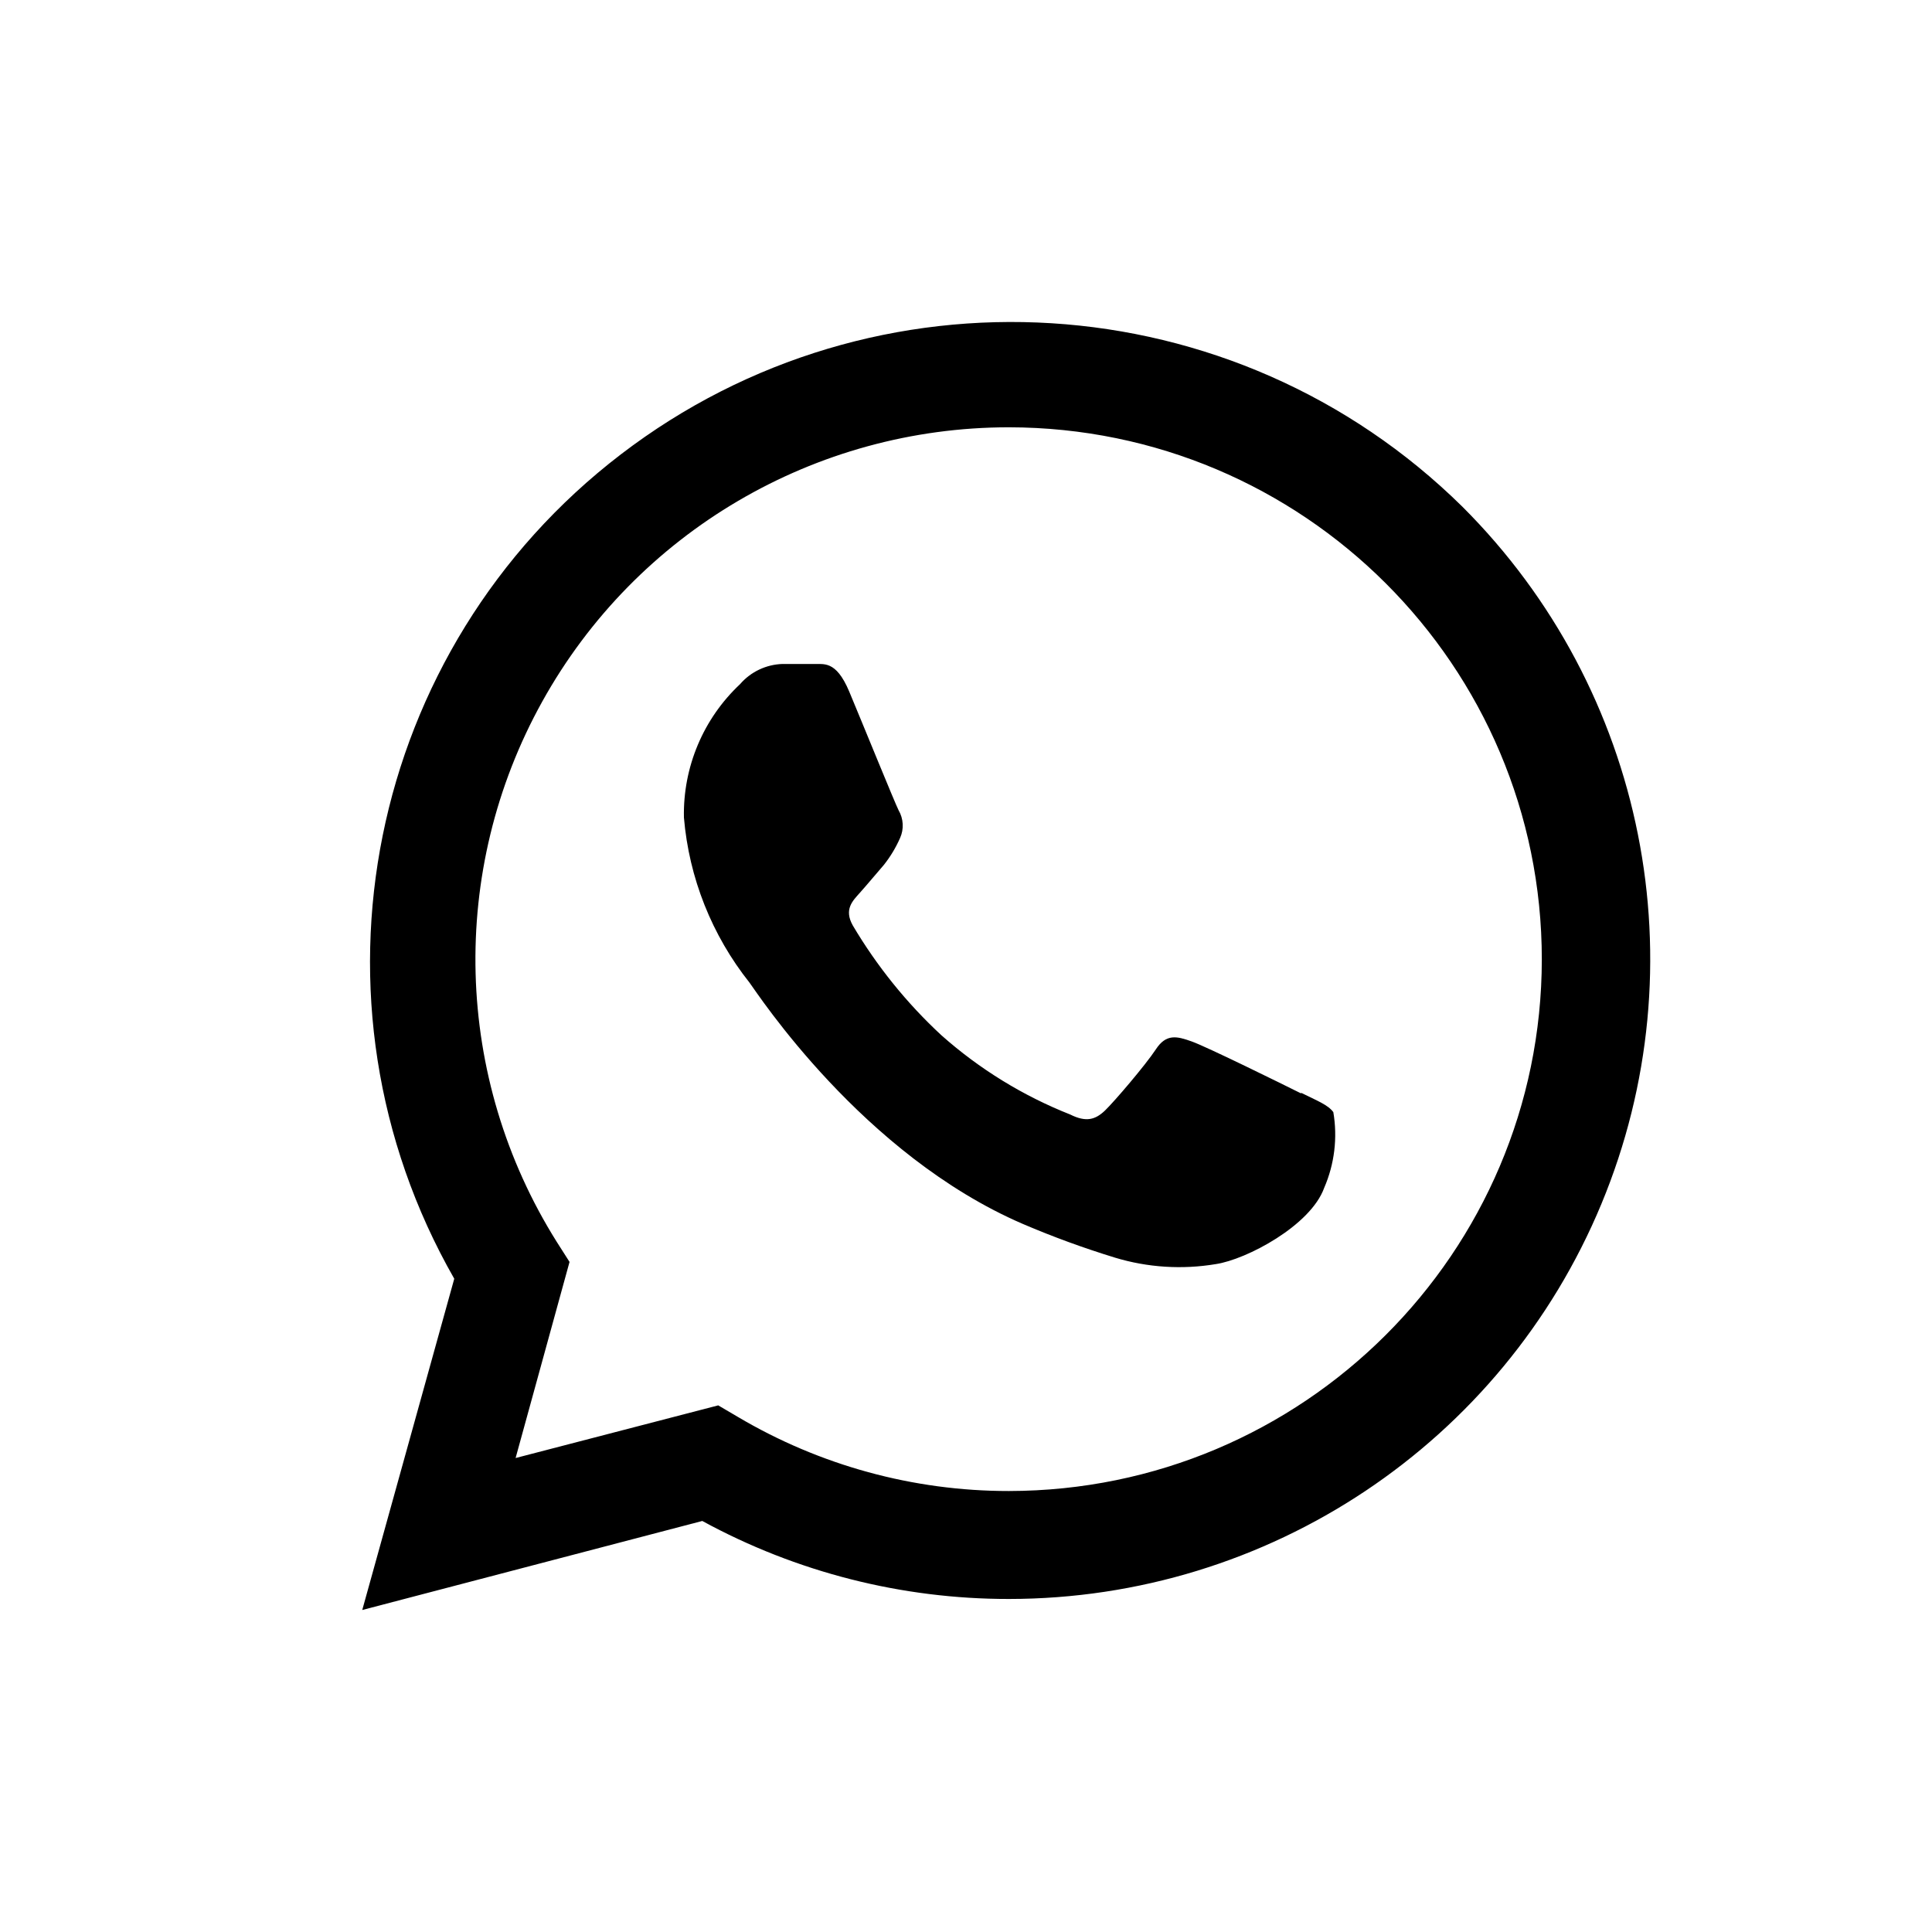
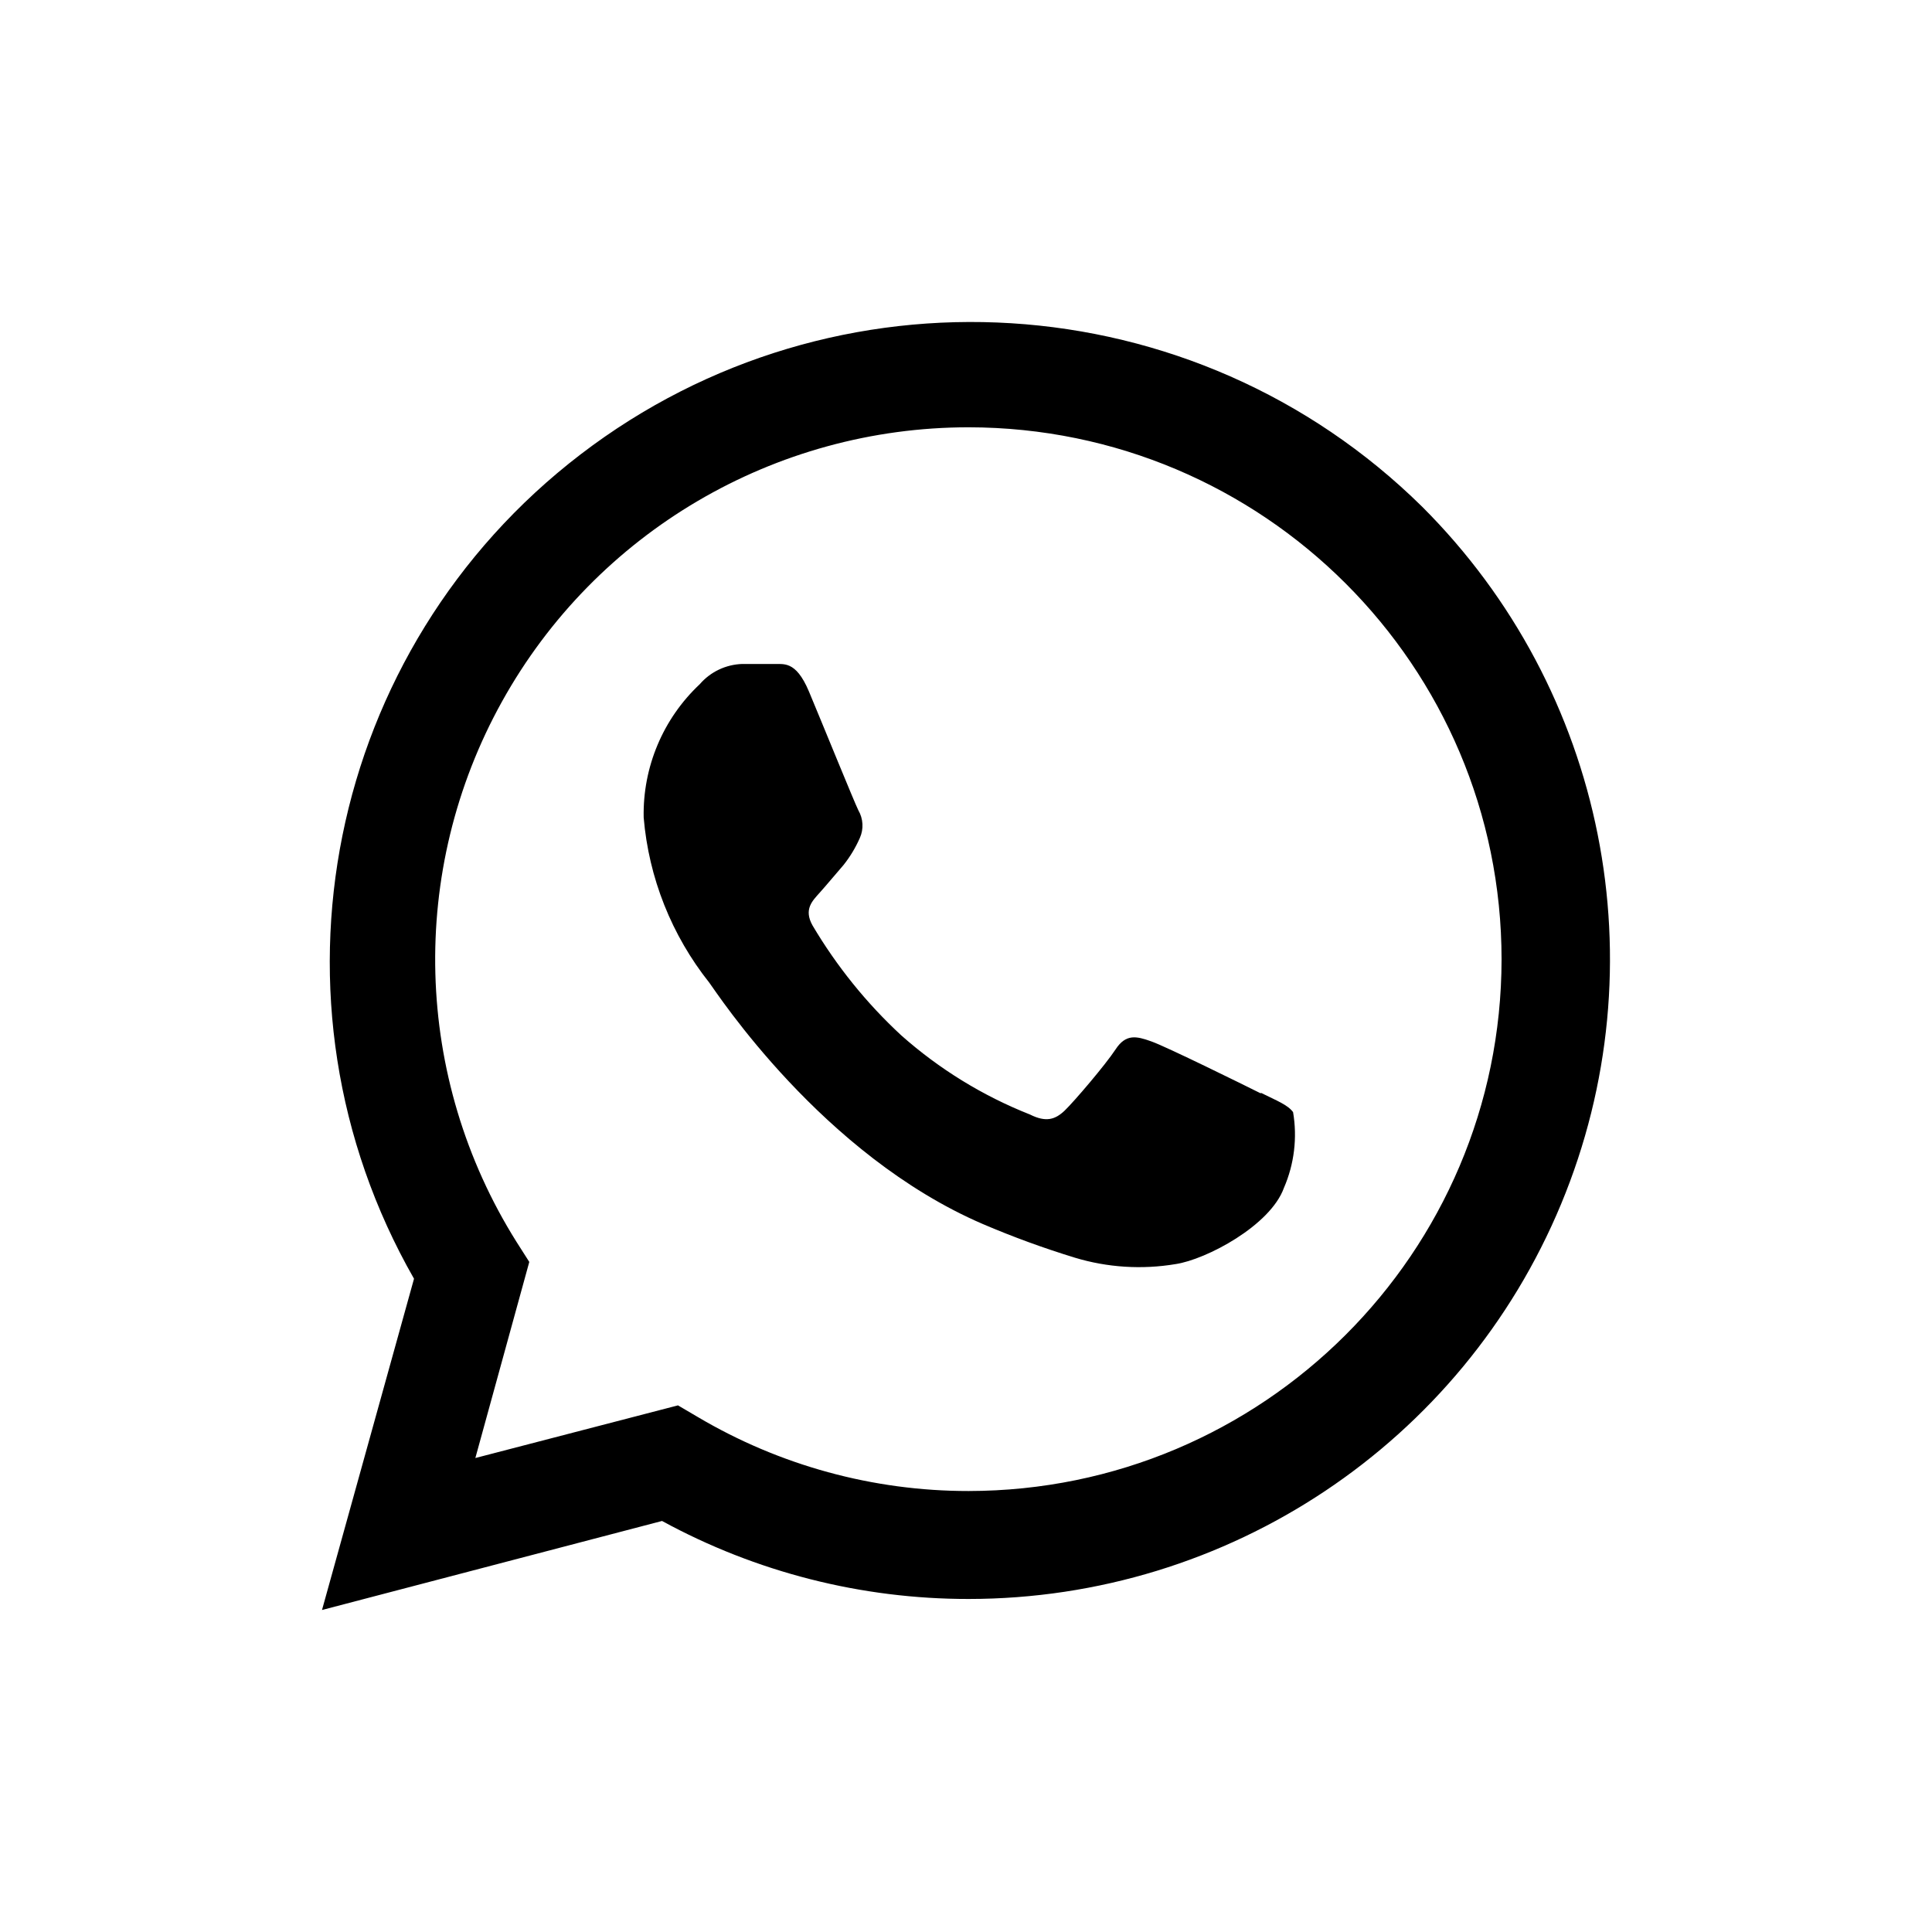
<svg xmlns="http://www.w3.org/2000/svg" width="24" height="24" viewBox="0 0 24 24" version="1.1">
-   <path d="M18.167,6.295 C15.335,3.503 10.872,3.225 7.713,5.644 C4.555,8.062 3.671,12.435 5.643,15.885 L4.5,20 L8.724,18.894 C9.892,19.531 11.202,19.864 12.533,19.863 L12.533,19.863 C15.756,19.862 18.66,17.926 19.893,14.956 C21.126,11.987 20.445,8.569 18.167,6.295 Z M12.533,18.522 L12.533,18.522 C11.347,18.523 10.182,18.204 9.162,17.599 L8.922,17.458 L6.405,18.112 L7.075,15.676 L6.915,15.425 C5.637,13.388 5.568,10.818 6.736,8.715 C7.903,6.612 10.123,5.308 12.533,5.308 C16.191,5.312 19.153,8.27 19.153,11.919 C19.149,15.564 16.188,18.518 12.533,18.522 L12.533,18.522 Z M16.163,13.583 C15.965,13.484 14.986,13.001 14.803,12.937 C14.621,12.872 14.487,12.838 14.358,13.036 C14.228,13.233 13.844,13.682 13.726,13.796 C13.607,13.909 13.493,13.944 13.295,13.845 C12.708,13.613 12.167,13.28 11.695,12.861 C11.264,12.462 10.893,12.002 10.594,11.497 C10.48,11.295 10.594,11.189 10.682,11.09 C10.77,10.992 10.88,10.859 10.979,10.745 C11.061,10.642 11.128,10.53 11.181,10.41 C11.231,10.299 11.224,10.17 11.162,10.064 C11.113,9.966 10.716,8.989 10.549,8.59 C10.381,8.191 10.225,8.256 10.103,8.248 L9.722,8.248 C9.518,8.254 9.326,8.345 9.193,8.499 C8.736,8.928 8.483,9.53 8.496,10.156 C8.559,10.905 8.843,11.618 9.311,12.207 C9.41,12.34 10.713,14.346 12.708,15.205 C13.082,15.365 13.463,15.504 13.851,15.623 C14.257,15.746 14.686,15.773 15.104,15.703 C15.485,15.646 16.281,15.224 16.449,14.757 C16.578,14.46 16.617,14.133 16.563,13.815 C16.495,13.723 16.361,13.674 16.163,13.575 L16.163,13.583 Z" fill="currentColor" fill-rule="nonzero" stroke="none" stroke-width="1" />
+   <path d="M17.667,6.295 C14.835,3.503 10.372,3.225 7.213,5.644 C4.055,8.062 3.171,12.435 5.143,15.885 L4,20 L8.224,18.894 C9.392,19.531 10.702,19.864 12.033,19.863 L12.033,19.863 C15.256,19.862 18.16,17.926 19.393,14.956 C20.626,11.987 19.945,8.569 17.667,6.295 Z M12.033,18.522 L12.033,18.522 C10.847,18.523 9.682,18.204 8.662,17.599 L8.422,17.458 L5.905,18.112 L6.575,15.676 L6.415,15.425 C5.137,13.388 5.068,10.818 6.236,8.715 C7.403,6.612 9.623,5.308 12.033,5.308 C15.691,5.312 18.653,8.27 18.653,11.919 C18.649,15.564 15.688,18.518 12.033,18.522 L12.033,18.522 Z M15.663,13.583 C15.465,13.484 14.486,13.001 14.303,12.937 C14.121,12.872 13.987,12.838 13.858,13.036 C13.728,13.233 13.344,13.682 13.226,13.796 C13.107,13.909 12.993,13.944 12.795,13.845 C12.208,13.613 11.667,13.28 11.195,12.861 C10.764,12.462 10.393,12.002 10.094,11.497 C9.98,11.295 10.094,11.189 10.182,11.09 C10.27,10.992 10.38,10.859 10.479,10.745 C10.561,10.642 10.628,10.53 10.681,10.41 C10.731,10.299 10.724,10.17 10.662,10.064 C10.613,9.966 10.216,8.989 10.049,8.59 C9.881,8.191 9.725,8.256 9.603,8.248 L9.222,8.248 C9.018,8.254 8.826,8.345 8.693,8.499 C8.236,8.928 7.983,9.53 7.996,10.156 C8.059,10.905 8.343,11.618 8.811,12.207 C8.91,12.34 10.213,14.346 12.208,15.205 C12.582,15.365 12.963,15.504 13.351,15.623 C13.757,15.746 14.186,15.773 14.604,15.703 C14.985,15.646 15.781,15.224 15.949,14.757 C16.078,14.46 16.117,14.133 16.063,13.815 C15.995,13.723 15.861,13.674 15.663,13.575 L15.663,13.583 Z" fill="currentColor" fill-rule="nonzero" stroke="none" stroke-width="1" />
</svg>
